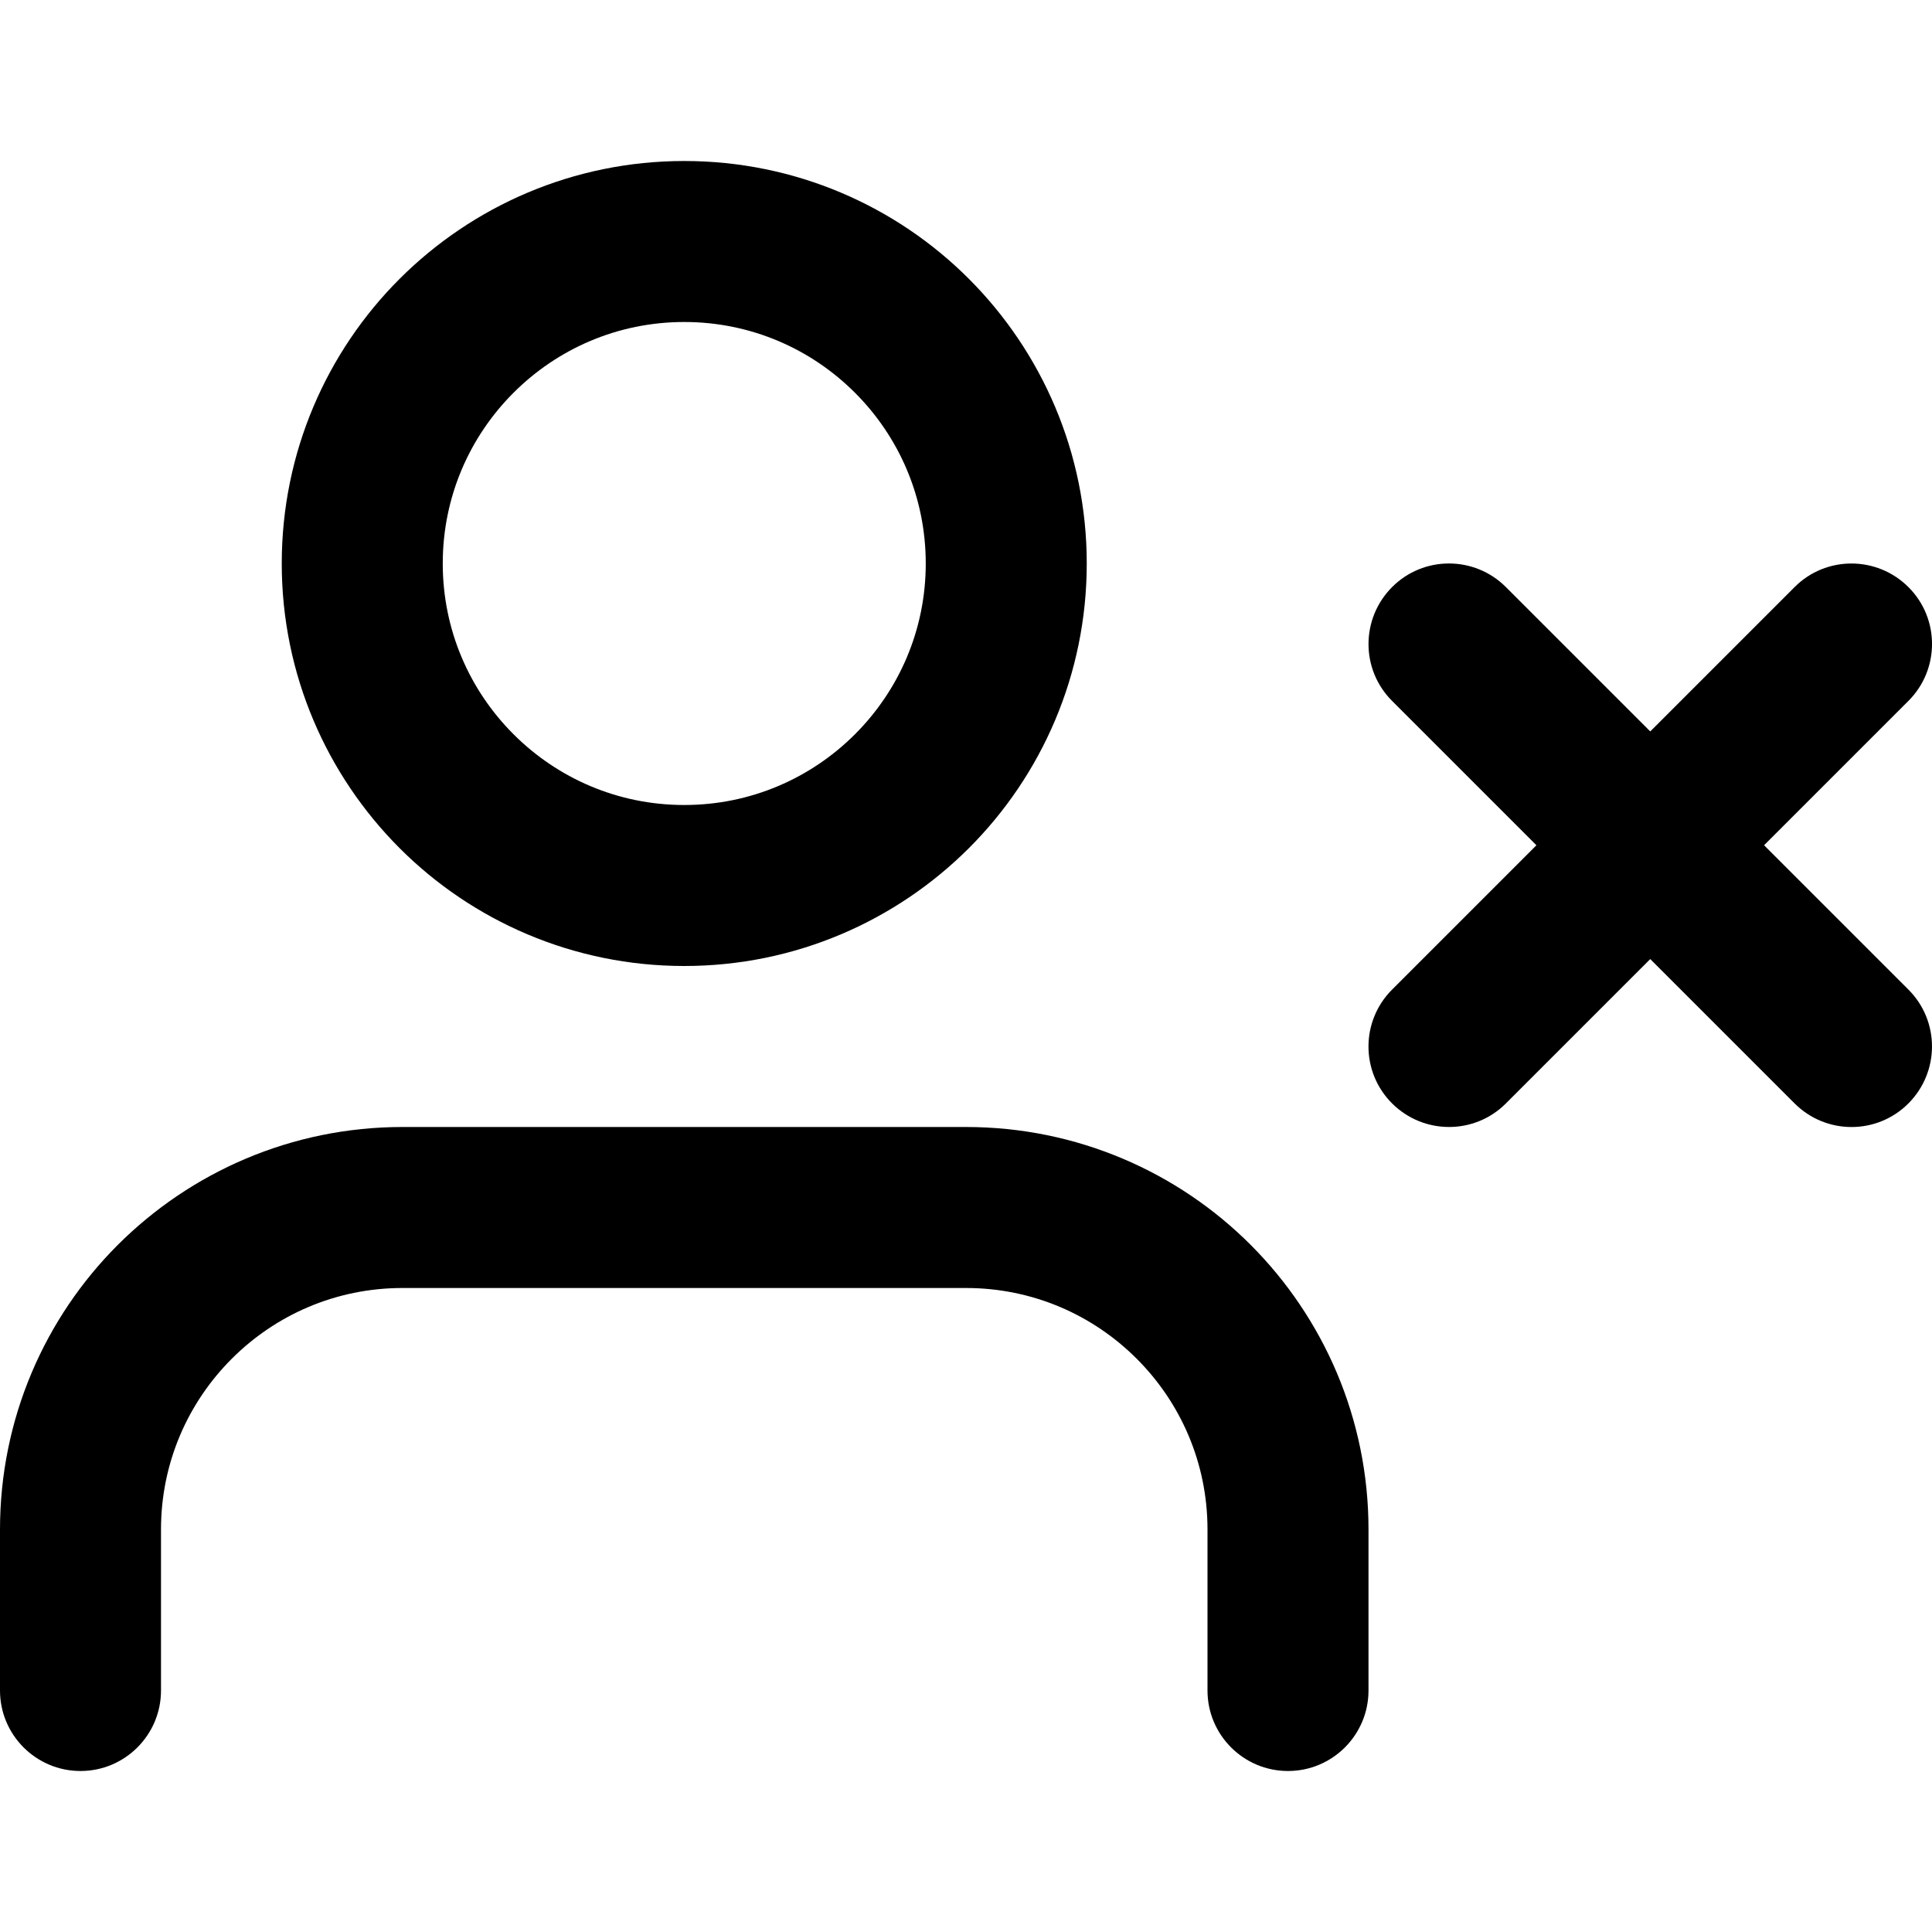
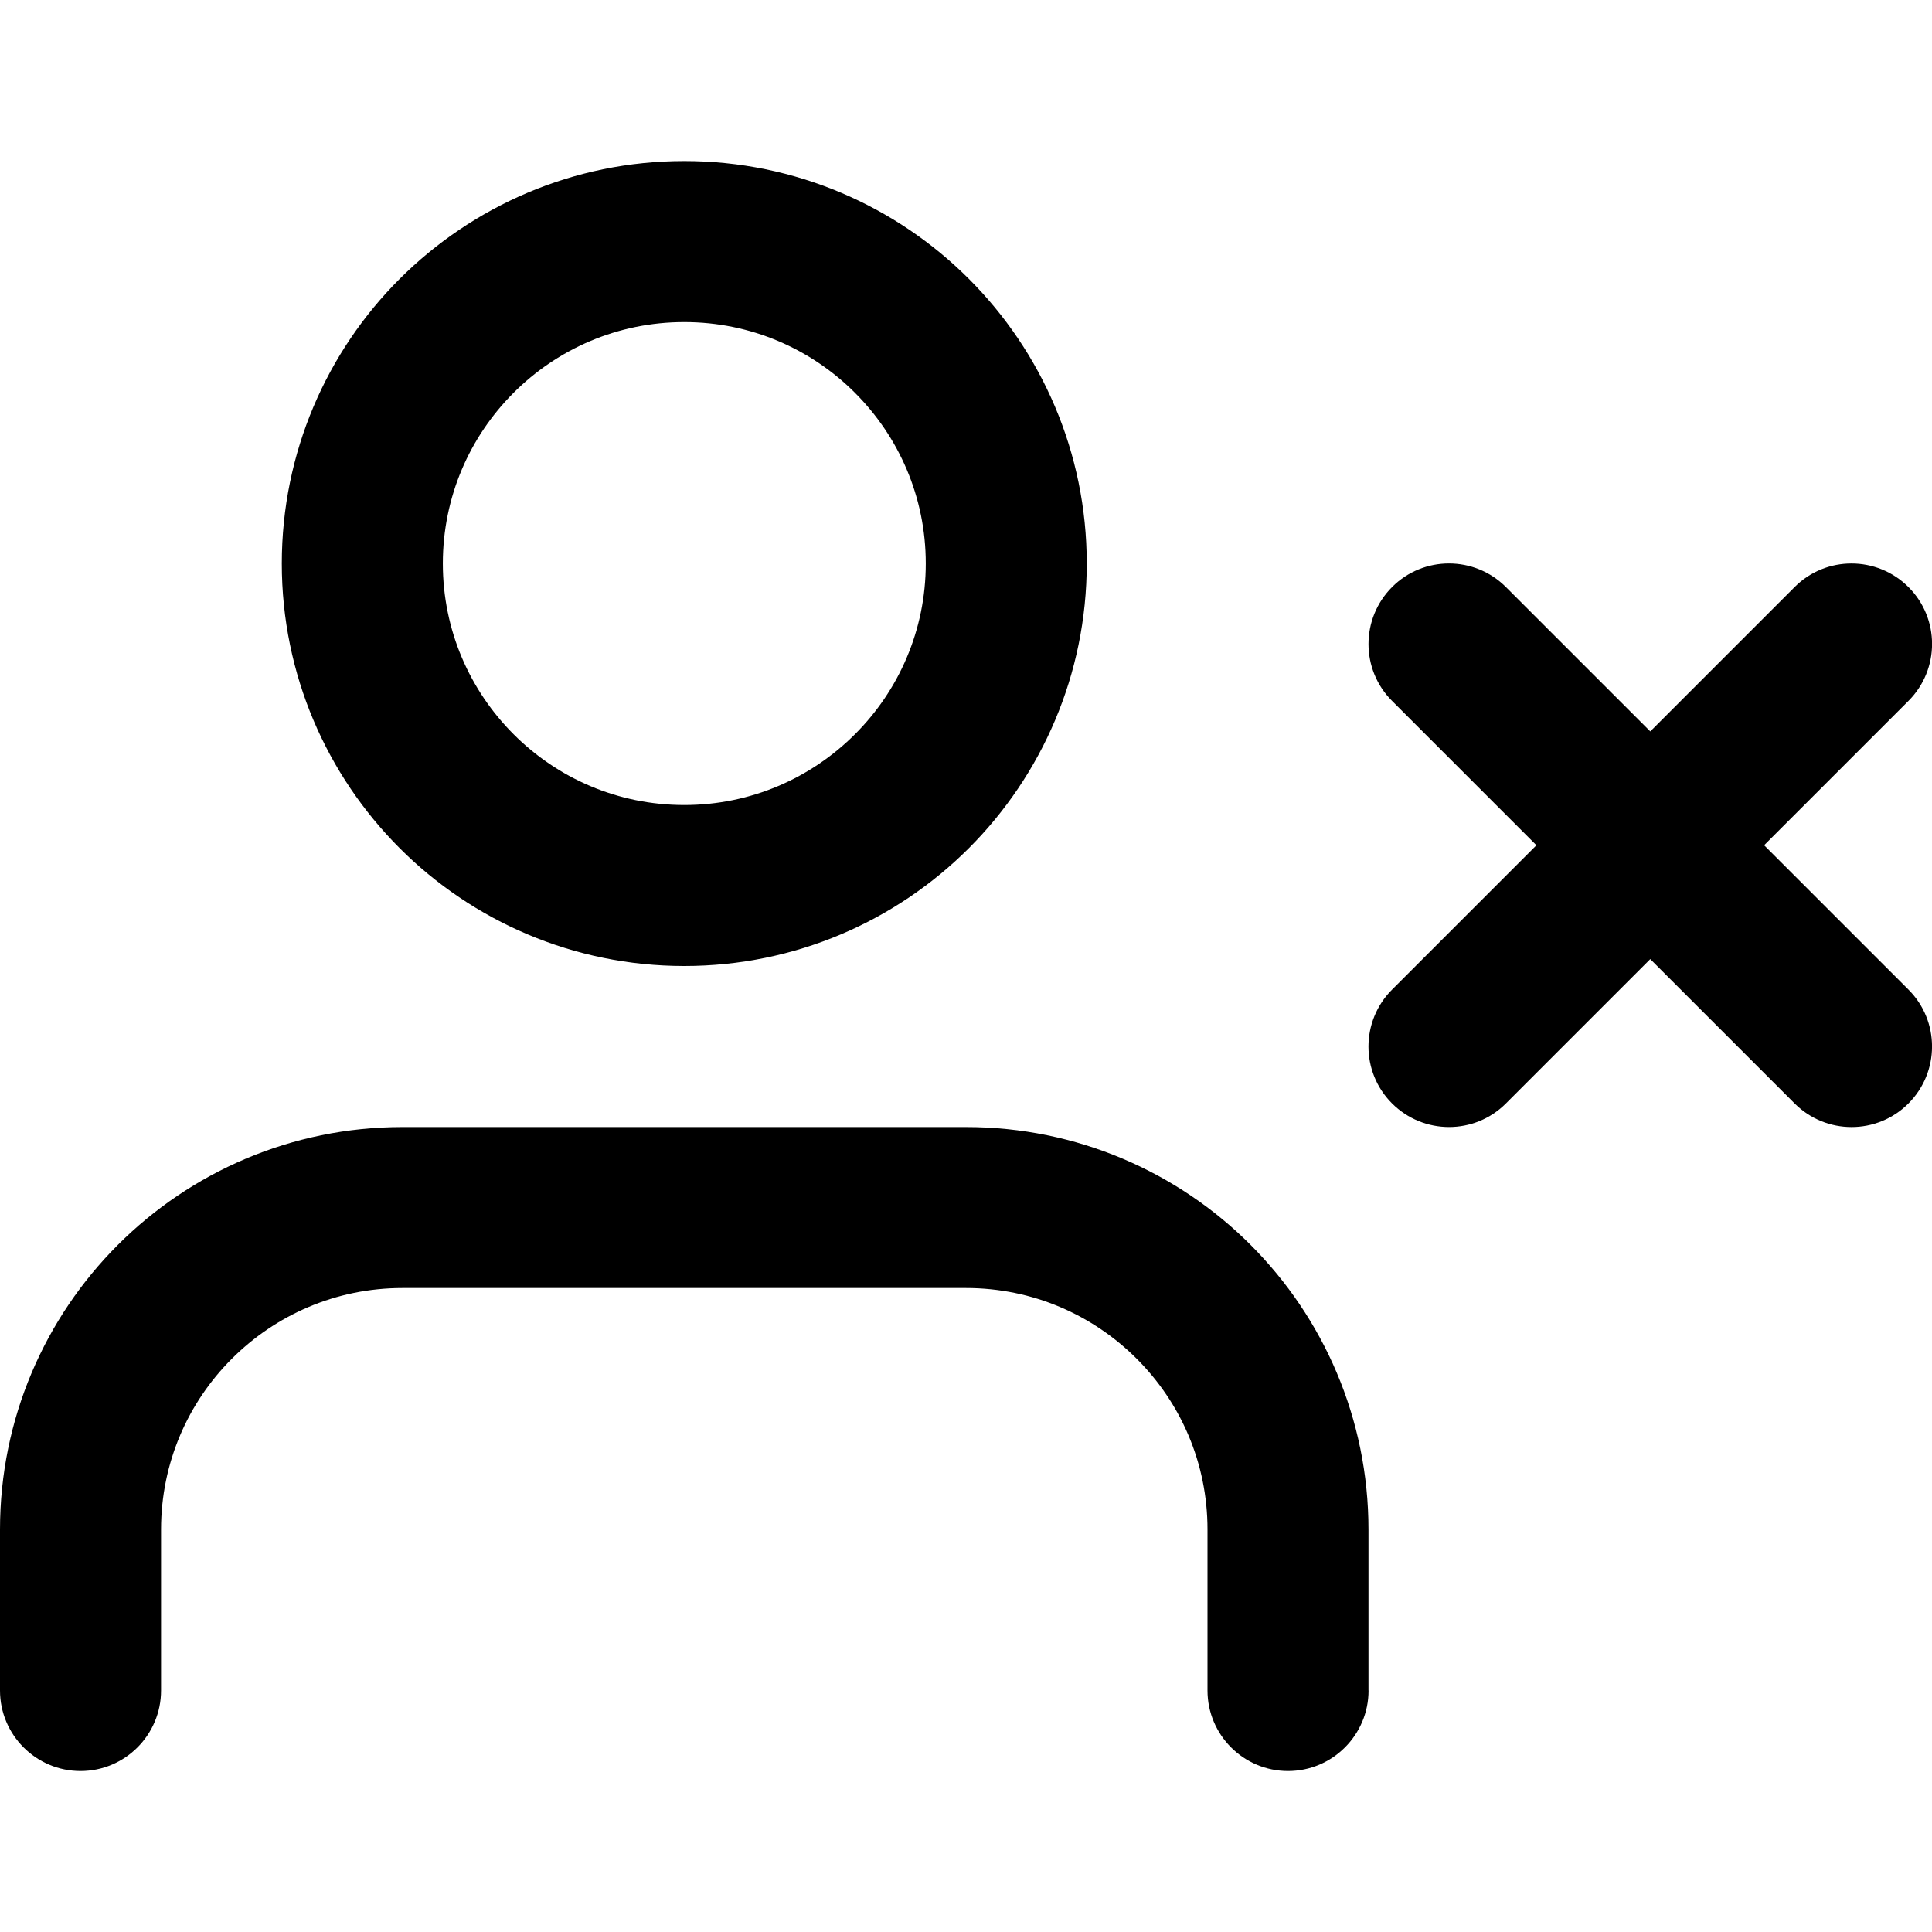
- <svg xmlns="http://www.w3.org/2000/svg" version="1.1" width="24" height="24" viewBox="0 0 24 24">
-   <path d="M17 21v-2c0-1.38-0.561-2.632-1.464-3.536s-2.156-1.464-3.536-1.464h-7c-1.38 0-2.632 0.561-3.536 1.464s-1.464 2.156-1.464 3.536v2c0 0.552 0.448 1 1 1s1-0.448 1-1v-2c0-0.829 0.335-1.577 0.879-2.121s1.292-0.879 2.121-0.879h7c0.829 0 1.577 0.335 2.121 0.879s0.879 1.292 0.879 2.121v2c0 0.552 0.448 1 1 1s1-0.448 1-1zM13.5 7c0-1.38-0.561-2.632-1.464-3.536s-2.156-1.464-3.536-1.464-2.632 0.561-3.536 1.464-1.464 2.156-1.464 3.536 0.561 2.632 1.464 3.536 2.156 1.464 3.536 1.464 2.632-0.561 3.536-1.464 1.464-2.156 1.464-3.536zM11.5 7c0 0.829-0.335 1.577-0.879 2.121s-1.292 0.879-2.121 0.879-1.577-0.335-2.121-0.879-0.879-1.292-0.879-2.121 0.335-1.577 0.879-2.121 1.292-0.879 2.121-0.879 1.577 0.335 2.121 0.879 0.879 1.292 0.879 2.121zM22.293 7.293l-1.793 1.793-1.793-1.793c-0.391-0.391-1.024-0.391-1.414 0s-0.391 1.024 0 1.414l1.793 1.793-1.793 1.793c-0.391 0.391-0.391 1.024 0 1.414s1.024 0.391 1.414 0l1.793-1.793 1.793 1.793c0.391 0.391 1.024 0.391 1.414 0s0.391-1.024 0-1.414l-1.793-1.793 1.793-1.793c0.391-0.391 0.391-1.024 0-1.414s-1.024-0.391-1.414 0z" />
+ <svg xmlns="http://www.w3.org/2000/svg" version="1.1" width="28" height="28" viewBox="0 0 28 28">
+   <path d="M19.833 24.5v-2.333c0-1.61-0.655-3.071-1.708-4.125s-2.515-1.708-4.125-1.708h-8.167c-1.61 0-3.071 0.654-4.125 1.708s-1.708 2.515-1.708 4.125v2.333c0 0.644 0.523 1.167 1.167 1.167s1.167-0.523 1.167-1.167v-2.333c0-0.967 0.391-1.84 1.025-2.474s1.507-1.026 2.474-1.026h8.167c0.967 0 1.84 0.391 2.475 1.026s1.025 1.507 1.025 2.474v2.333c0 0.644 0.523 1.167 1.167 1.167s1.167-0.523 1.167-1.167zM15.75 8.167c0-1.61-0.655-3.071-1.708-4.125s-2.515-1.708-4.125-1.708-3.071 0.655-4.125 1.708-1.708 2.515-1.708 4.125 0.655 3.071 1.708 4.125 2.515 1.708 4.125 1.708 3.071-0.654 4.125-1.708 1.708-2.515 1.708-4.125zM13.417 8.167c0 0.967-0.391 1.84-1.026 2.474s-1.507 1.026-2.474 1.026-1.84-0.391-2.474-1.026-1.025-1.507-1.025-2.474 0.391-1.84 1.025-2.474 1.507-1.025 2.474-1.025 1.84 0.391 2.474 1.025 1.026 1.507 1.026 2.474zM26.009 8.508l-2.092 2.092-2.092-2.092c-0.456-0.456-1.195-0.456-1.65 0s-0.456 1.195 0 1.65l2.092 2.092-2.092 2.092c-0.456 0.456-0.456 1.195 0 1.65s1.195 0.456 1.65 0l2.092-2.092 2.092 2.092c0.456 0.456 1.195 0.456 1.65 0s0.456-1.195 0-1.65l-2.092-2.092 2.092-2.092c0.456-0.456 0.456-1.195 0-1.65s-1.195-0.456-1.65 0z" />
</svg>
